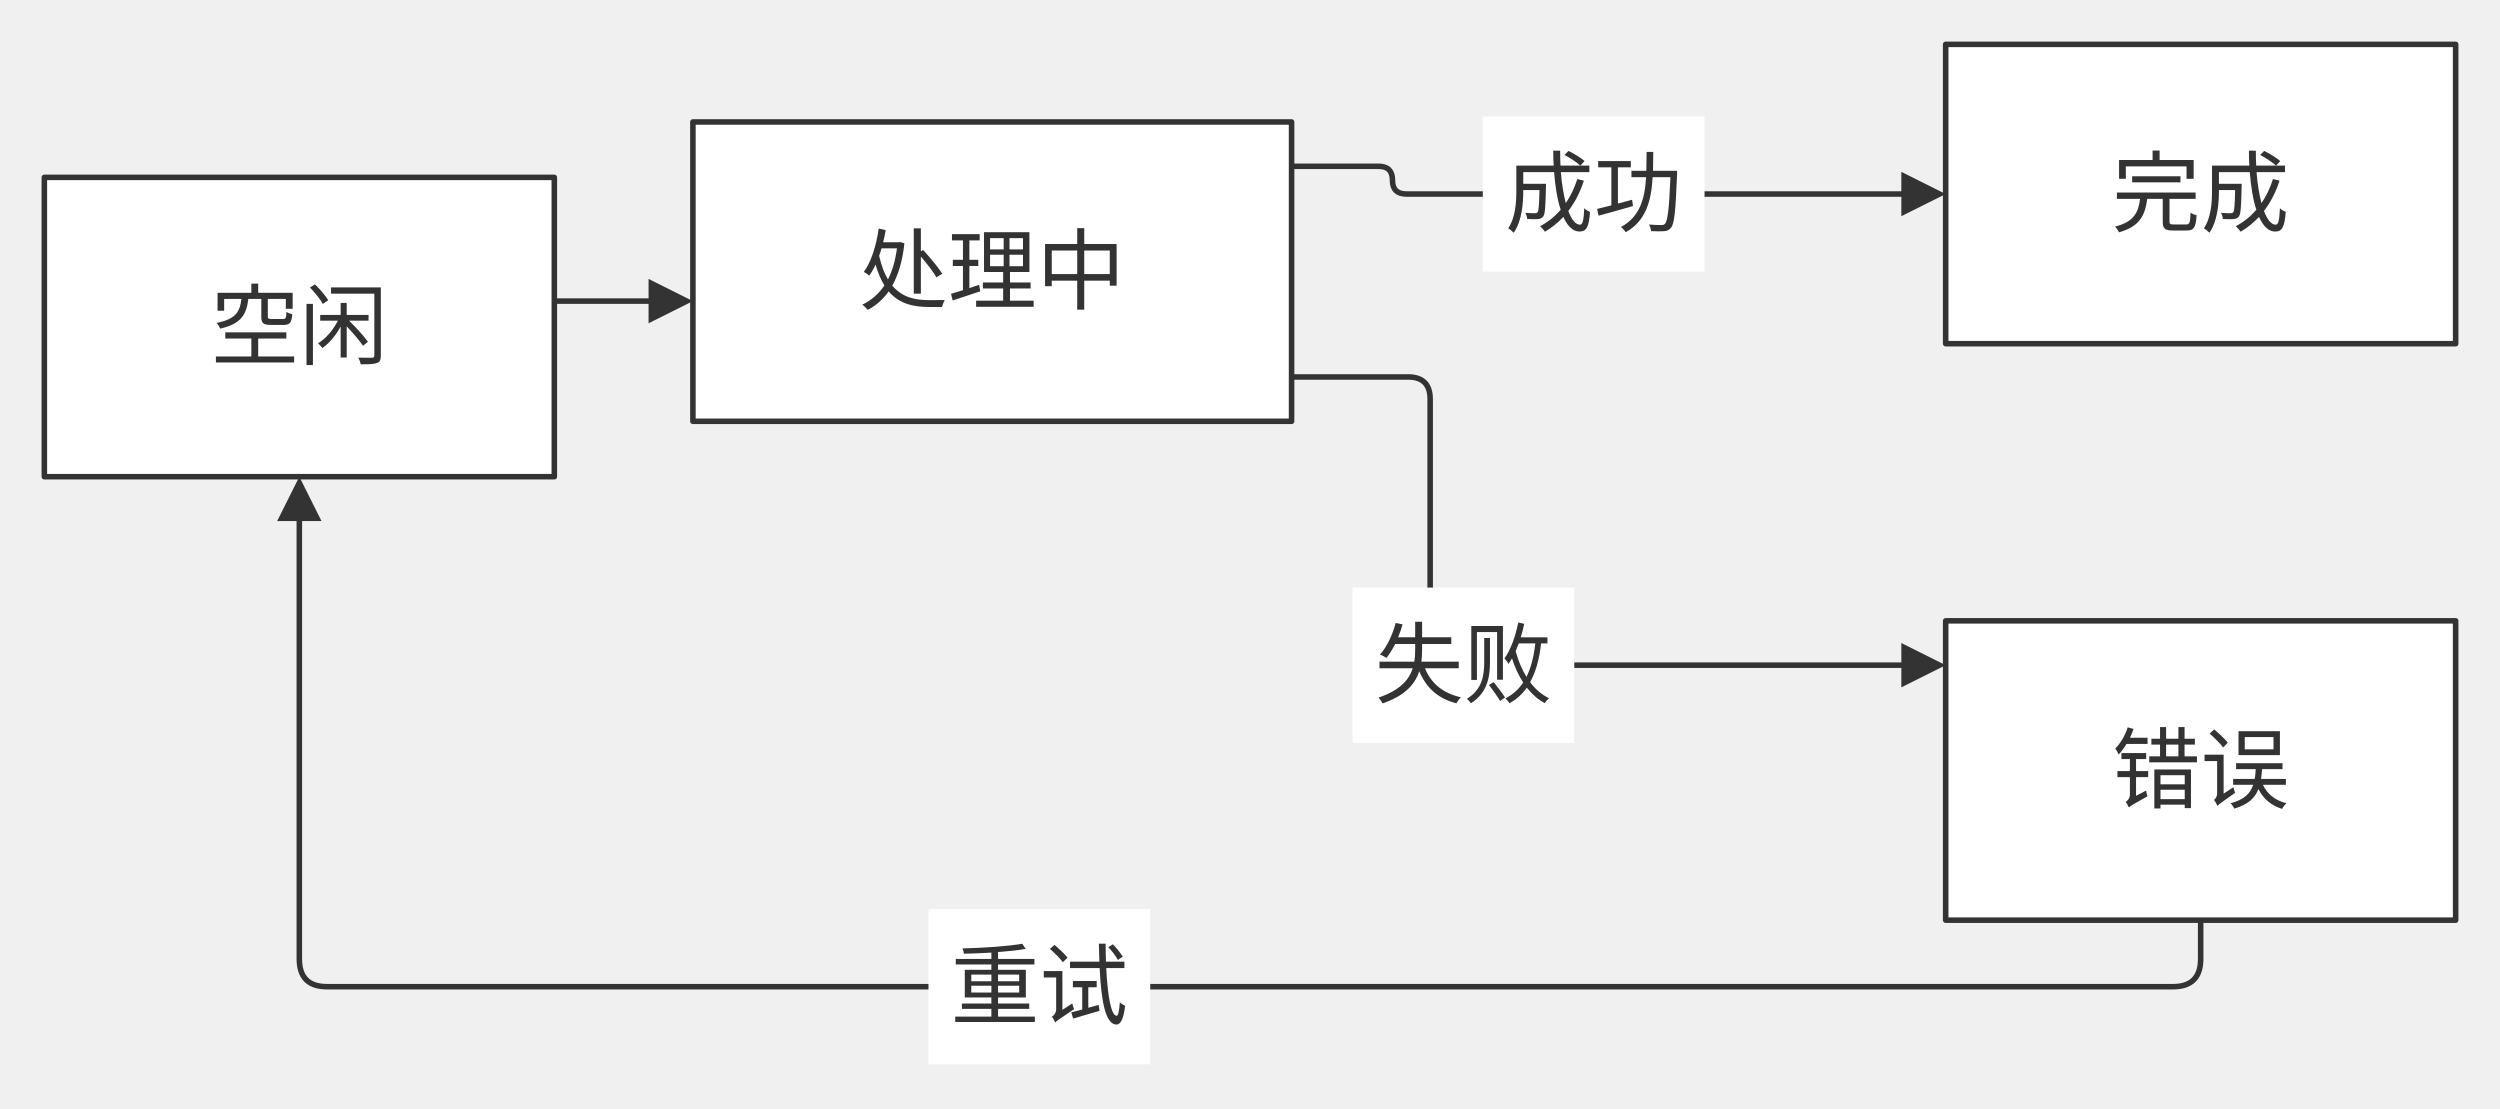
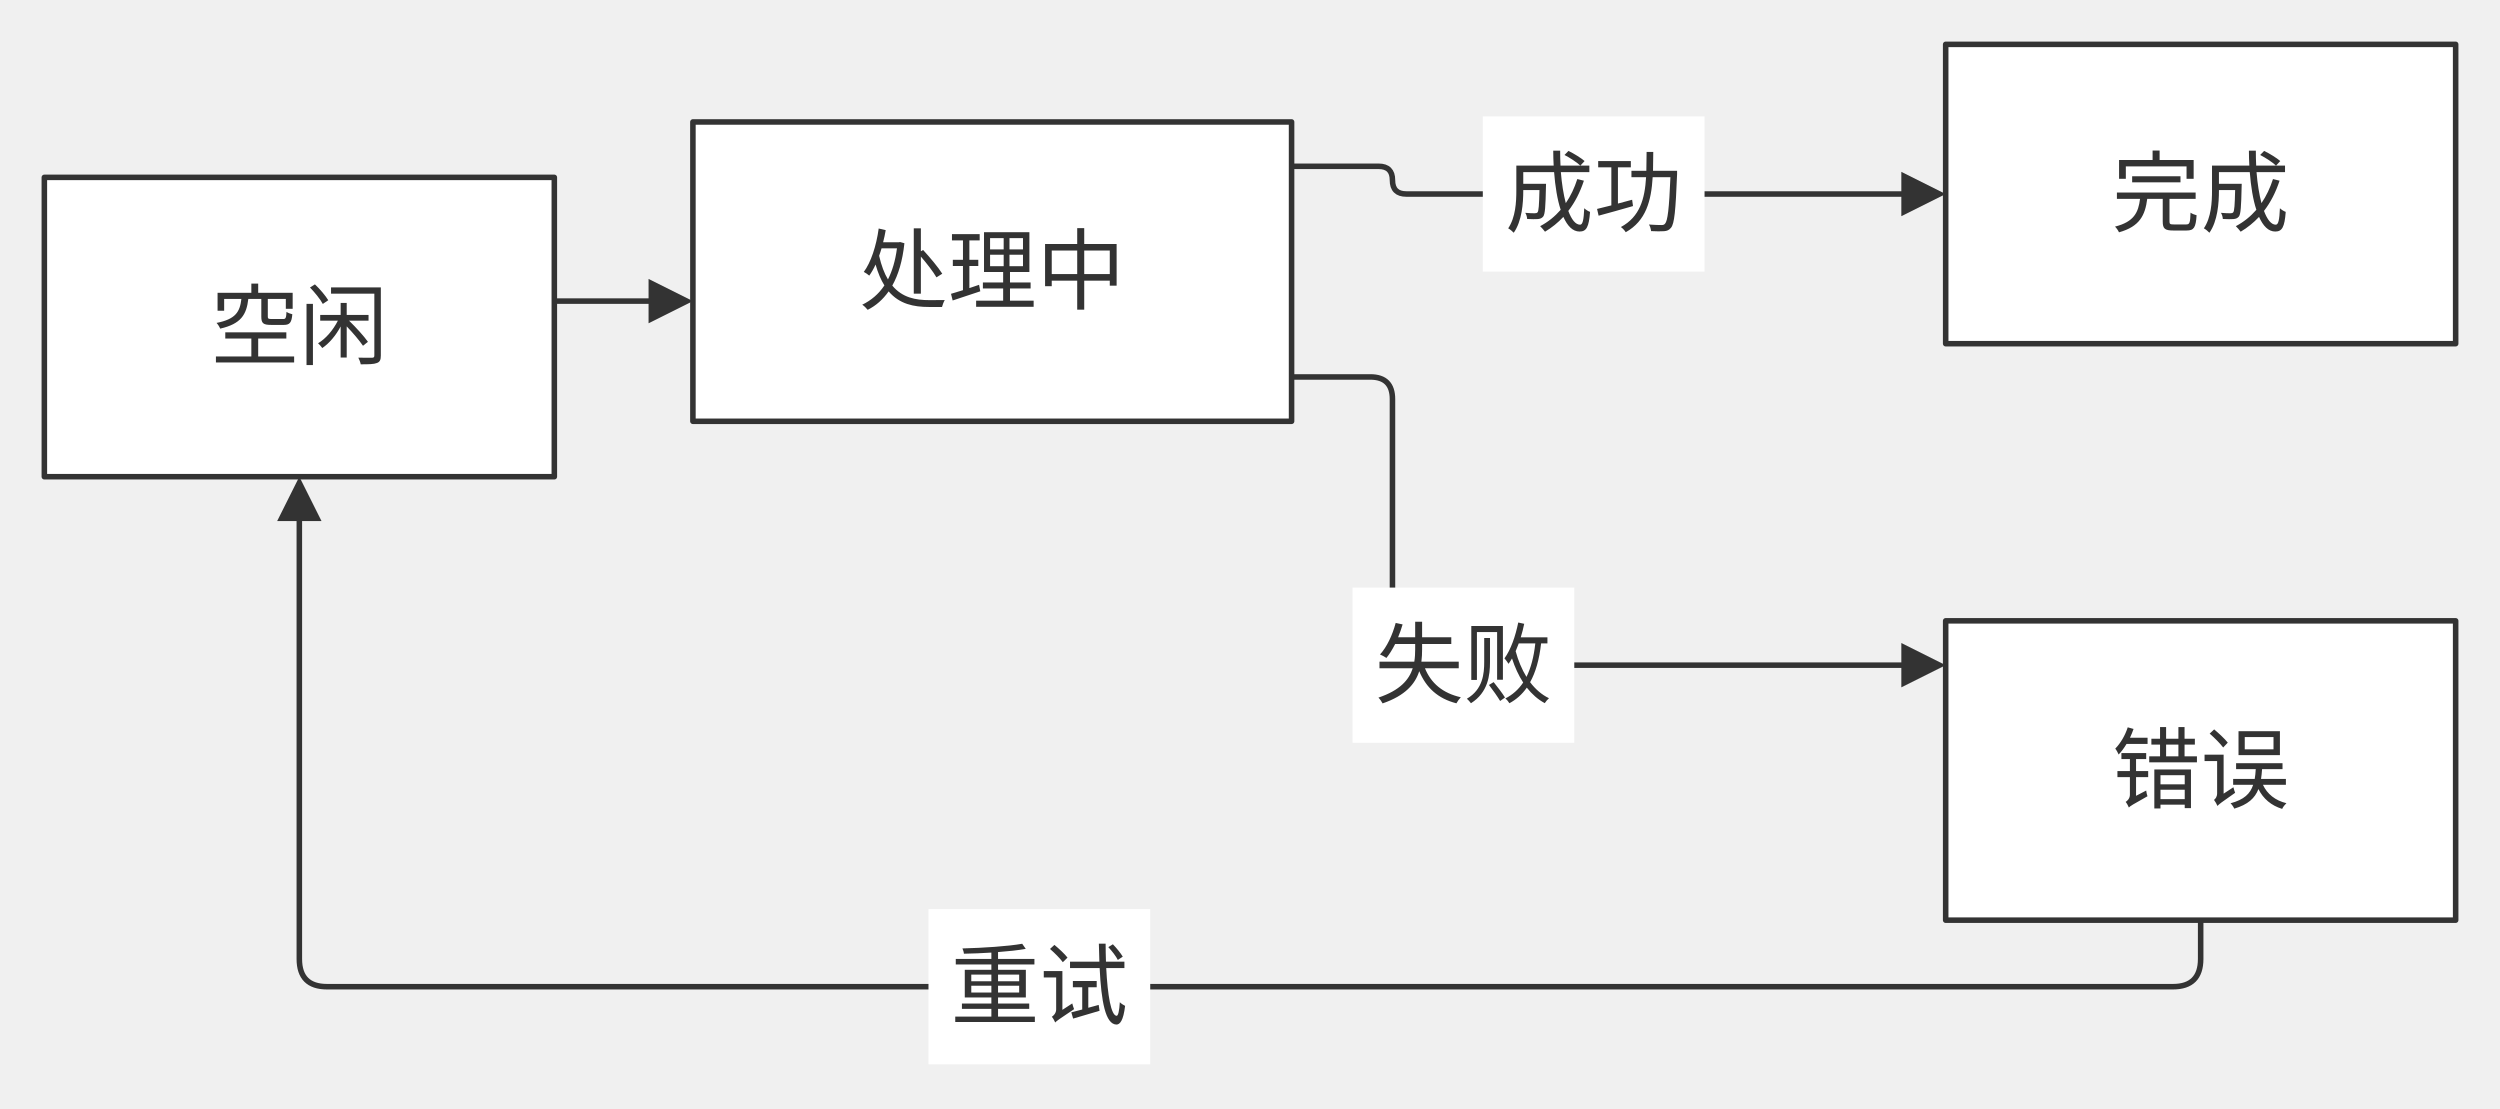
<svg xmlns="http://www.w3.org/2000/svg" width="100%" viewBox="0 0 451.00 200.00" style="max-width: 451.00px; background-color: transparent;" font-family="&quot;trebuchet ms&quot;, verdana, arial, sans-serif" font-size="16.00">
  <defs>
    <marker id="arrowhead" viewBox="0 0 10.00 10.00" refX="5.00" refY="5.00" markerWidth="8.00" markerHeight="8.00" orient="auto-start-reverse" markerUnits="userSpaceOnUse">
      <path d="M 0 0 L 10.00 5.00 L 0 10.00 z" fill="#333" />
    </marker>
  </defs>
  <g transform="translate(0.00,0.00)">
    <g class="edgePaths">
      <path d="M100.00,54.32 L121.00,54.32" stroke="#333" stroke-width="1.00" fill="none" stroke-linecap="round" stroke-linejoin="round" marker-end="url(#arrowhead)" />
      <path d="M233.00,30.00 L248.70,30.00 Q251.20,30.00 251.20,32.50 L251.20,32.50 Q251.20,35.00 253.70,35.00 L347.00,35.00" stroke="#333" stroke-width="1.00" fill="none" stroke-linecap="round" stroke-linejoin="round" marker-end="url(#arrowhead)" />
-       <path d="M233.00,68.00 L254.00,68.00 Q258.00,68.00 258.00,72.00 L258.00,76.00 L258.00,115.00 Q258.00,120.00 263.00,120.00 L347.00,120.00" stroke="#333" stroke-width="1.00" fill="none" stroke-linecap="round" stroke-linejoin="round" marker-end="url(#arrowhead)" />
+       <path d="M233.00,68.00 L247.20,68.00 Q251.20,68.00 251.20,72.00 L251.20,76.00 L251.20,115.00 Q251.20,120.00 256.20,120.00 L347.00,120.00" stroke="#333" stroke-width="1.00" fill="none" stroke-linecap="round" stroke-linejoin="round" marker-end="url(#arrowhead)" />
      <path d="M397.00,166.00 L397.00,173.00 Q397.00,178.00 392.00,178.00 L59.00,178.00 Q54.00,178.00 54.00,173.00 L54.00,90.00" stroke="#333" stroke-width="1.00" fill="none" stroke-linecap="round" stroke-linejoin="round" marker-end="url(#arrowhead)" />
    </g>
    <g class="nodes">
      <g class="node default" id="处理中" data-id="处理中" data-look="classic">
        <rect x="125.00" y="22.00" width="108.00" height="54.00" fill="white" stroke="#333" stroke-width="1.00" stroke-linejoin="round" />
        <text x="179.00" y="49.00" text-anchor="middle" dominant-baseline="middle" fill="#333">处理中</text>
      </g>
      <g class="node default" id="完成" data-id="完成" data-look="classic">
        <rect x="351.00" y="8.00" width="92.00" height="54.00" fill="white" stroke="#333" stroke-width="1.00" stroke-linejoin="round" />
        <text x="397.00" y="35.00" text-anchor="middle" dominant-baseline="middle" fill="#333">完成</text>
      </g>
      <g class="node default" id="空闲" data-id="空闲" data-look="classic">
        <rect x="8.00" y="32.00" width="92.00" height="54.00" fill="white" stroke="#333" stroke-width="1.00" stroke-linejoin="round" />
        <text x="54.00" y="59.00" text-anchor="middle" dominant-baseline="middle" fill="#333">空闲</text>
      </g>
      <g class="node default" id="错误" data-id="错误" data-look="classic">
        <rect x="351.00" y="112.00" width="92.00" height="54.00" fill="white" stroke="#333" stroke-width="1.00" stroke-linejoin="round" />
        <text x="397.00" y="139.00" text-anchor="middle" dominant-baseline="middle" fill="#333">错误</text>
      </g>
    </g>
    <g class="edgeLabels">
      <rect x="267.50" y="21.00" width="40.00" height="28.00" fill="white" />
      <text x="287.50" y="35.00" text-anchor="middle" dominant-baseline="middle" fill="#333">成功</text>
      <rect x="244.00" y="106.00" width="40.00" height="28.00" fill="white" />
      <text x="264.00" y="120.00" text-anchor="middle" dominant-baseline="middle" fill="#333">失败</text>
      <rect x="167.50" y="164.00" width="40.00" height="28.00" fill="white" />
      <text x="187.50" y="178.00" text-anchor="middle" dominant-baseline="middle" fill="#333">重试</text>
    </g>
  </g>
</svg>
